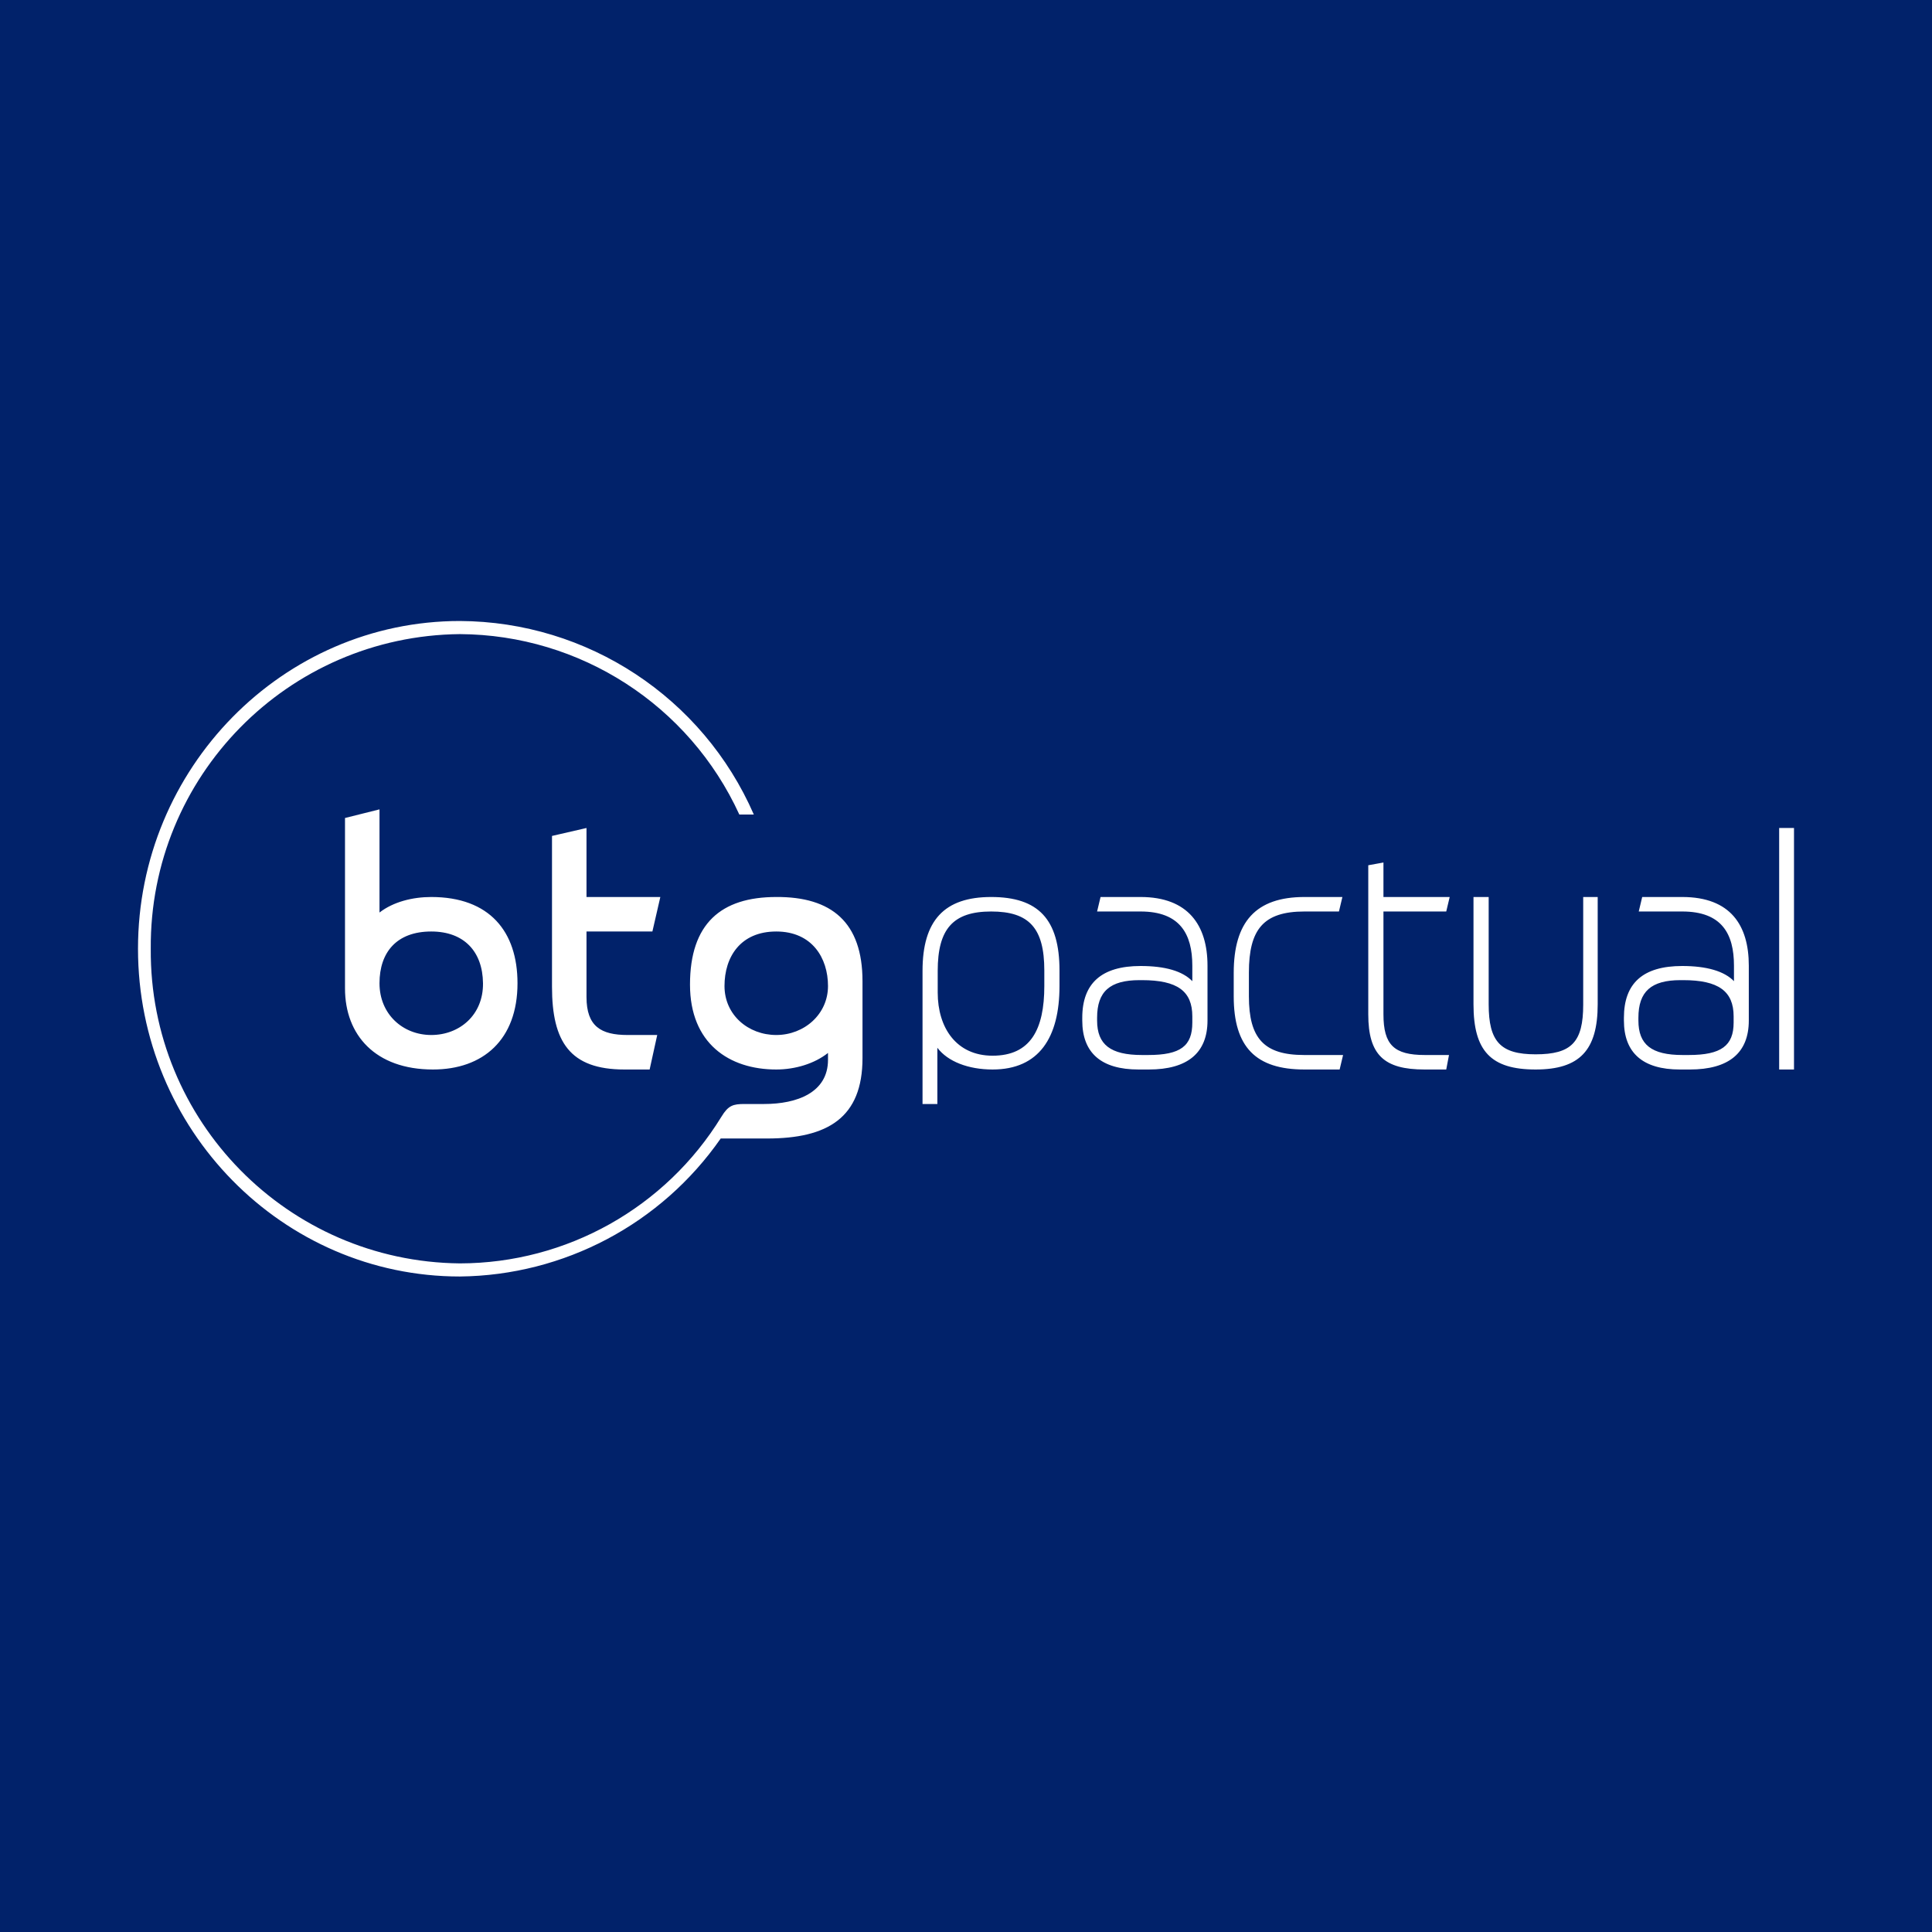
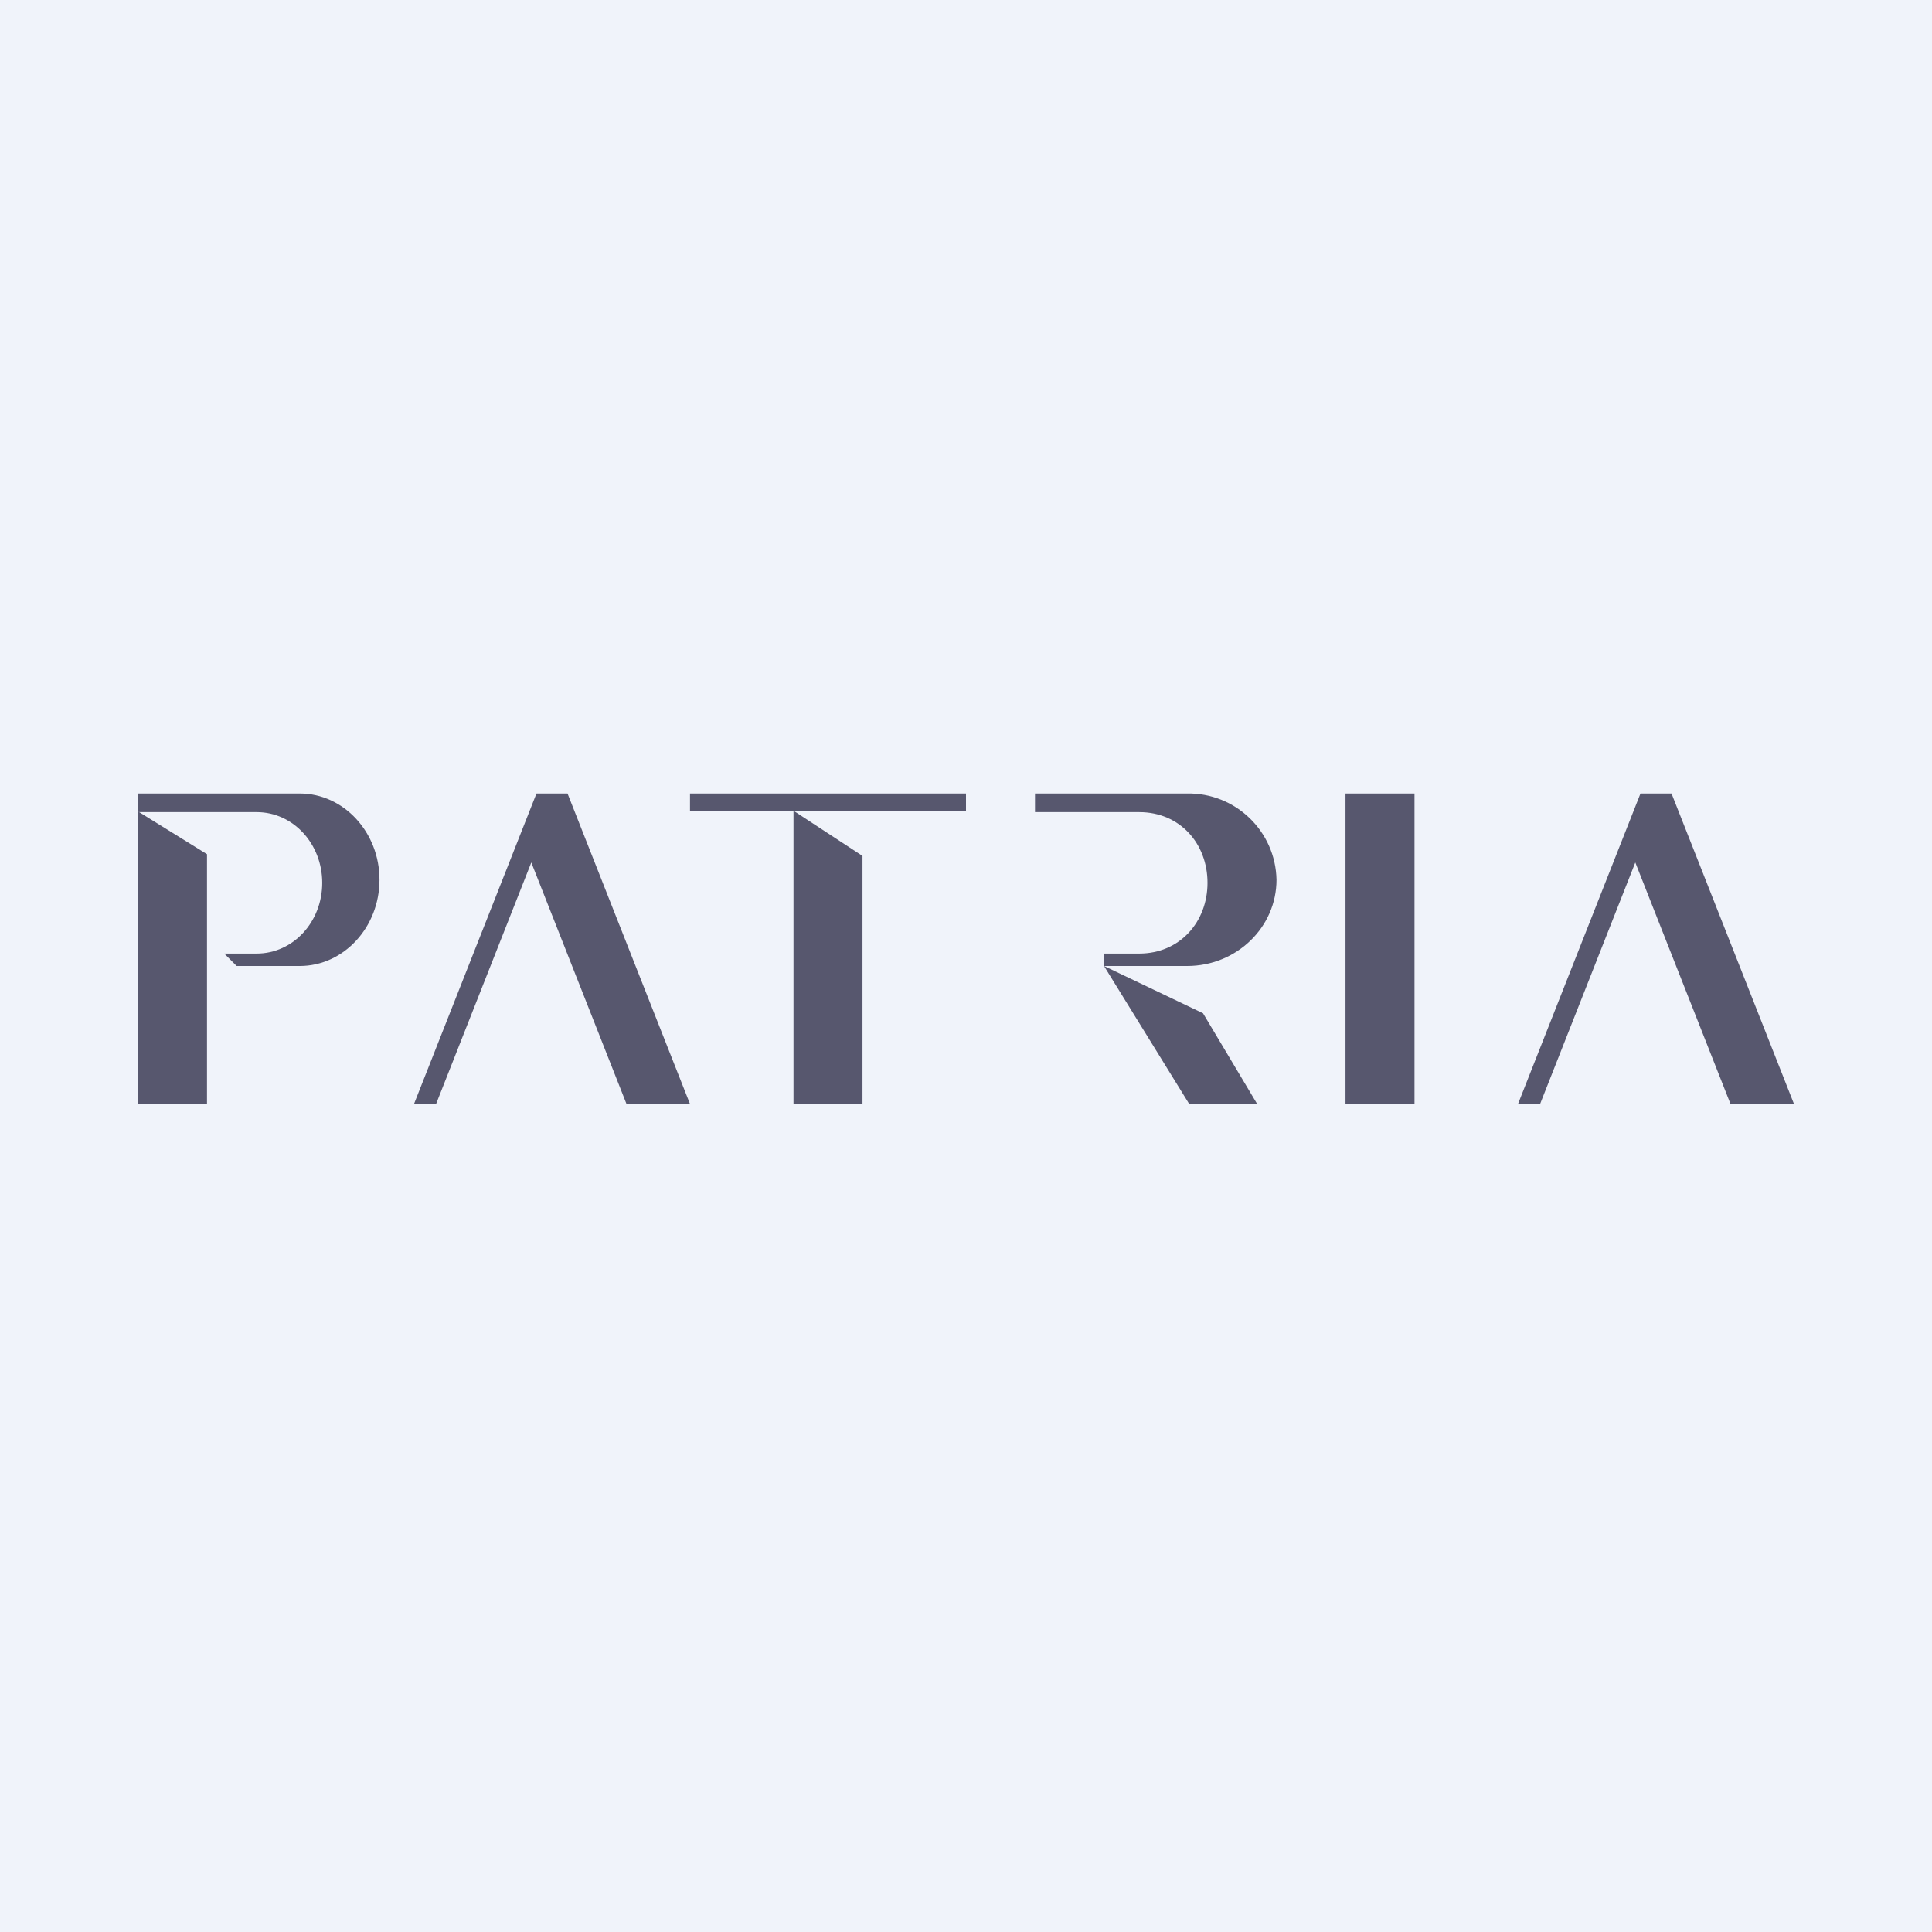
- <svg xmlns="http://www.w3.org/2000/svg" width="56" height="56">
-   <path fill="#01226A" d="M0 0h56v56H0z" />
-   <path fill="#fff" d="M48.75 26H47.6l-.1.42h1.26c1.15 0 1.5.65 1.5 1.57v.45c-.28-.29-.79-.44-1.5-.44-1.14 0-1.69.5-1.69 1.5v.08c0 .94.55 1.42 1.62 1.42h.29c1.13 0 1.71-.48 1.71-1.42v-1.59c0-1.17-.53-1.99-1.93-1.99zm1.5 3.64c0 .67-.36.94-1.3.94h-.18c-.9 0-1.28-.3-1.28-1v-.08c0-.76.37-1.09 1.22-1.09h.08c1.02 0 1.46.32 1.46 1.05zM18.91 27l.23-1H17v-2l-1 .23v4.37c0 1.6.52 2.4 2.1 2.4h.73l.22-1h-.86c-.77 0-1.19-.25-1.19-1.1V27h1.92zM10 23.7v4.95C10 30 10.88 31 12.55 31 14 31 15 30.14 15 28.5c0-1.5-.81-2.5-2.5-2.5-.54 0-1.1.14-1.5.45v-2.99l-1 .25zm2.5 3.3c.95 0 1.49.58 1.5 1.5s-.68 1.5-1.5 1.5-1.5-.6-1.5-1.5.5-1.5 1.5-1.5m10-1c-1.6 0-2.5.77-2.5 2.54 0 1.7 1.13 2.46 2.5 2.46.55 0 1.11-.17 1.5-.48v.2c0 .95-.9 1.28-1.85 1.28h-.57c-.33 0-.47.04-.67.37a8.91 8.91 0 0 1-7.58 4.25 9.05 9.05 0 0 1-8.96-9.12 9.05 9.05 0 0 1 8.96-9.12 8.96 8.96 0 0 1 8.1 5.23h.42A9.34 9.34 0 0 0 13.33 18C8.2 18 4 22.26 4 27.5S8.19 37 13.33 37a9.33 9.33 0 0 0 7.56-4h1.34c1.76 0 2.77-.6 2.77-2.33v-2.23c0-1.71-.9-2.45-2.5-2.44m1.5 2.58c0 .82-.69 1.42-1.5 1.42s-1.5-.58-1.5-1.42.46-1.58 1.5-1.58 1.5.77 1.5 1.58M51.57 31H52v-7h-.43zm-9.65-4.58.1-.42H40.1v-1l-.44.08v4.32c0 1.18.46 1.6 1.63 1.6h.63l.08-.42h-.7c-.89 0-1.2-.29-1.2-1.18v-2.98zm3.97 2.7c0 1.09-.34 1.44-1.38 1.44-1.02 0-1.36-.37-1.36-1.45V26h-.44v3.11c0 1.35.5 1.89 1.8 1.89 1.28 0 1.8-.56 1.8-1.89V26h-.42v3.11zm-9.69-.24v-.69c0-1.25.42-1.77 1.61-1.77h1l.1-.42h-1.1c-1.41 0-2.05.72-2.05 2.2v.68c0 1.47.64 2.12 2.05 2.12h1.02l.1-.42H37.8c-1.16 0-1.6-.48-1.6-1.7M33.06 26H31.9l-.1.42h1.26c1.14 0 1.5.65 1.5 1.57v.45c-.28-.29-.78-.44-1.5-.44-1.13 0-1.69.5-1.69 1.5v.08c0 .94.55 1.42 1.63 1.42h.3c1.12 0 1.7-.48 1.7-1.42v-1.59c0-1.17-.56-1.99-1.94-1.99m1.5 3.64c0 .68-.34.94-1.28.94h-.18c-.91 0-1.3-.3-1.3-1v-.08c0-.76.37-1.09 1.23-1.09h.07c1.03 0 1.46.32 1.46 1.05zM28.73 26c-1.36 0-1.99.68-1.99 2.14V32h.43v-1.63c.3.4.9.63 1.6.63 1.35 0 1.94-.93 1.94-2.42v-.45c0-1.48-.61-2.13-1.98-2.13m1.54 2.58c0 1.26-.4 2.02-1.5 2.02-1.05 0-1.59-.81-1.59-1.83v-.63c0-1.22.45-1.72 1.55-1.72s1.54.48 1.54 1.71z" />
+ <svg xmlns="http://www.w3.org/2000/svg" width="56" height="56" viewBox="0 0 56 56">
+   <path fill="#f0f3fa" d="M0 0h56v56H0z" />
+   <path fill="#57576e" d="M20 32h-1.84l-2.76-7-2.76 7H12l3.55-9h.9zm32 0h-1.84l-2.76-7-2.76 7H44l3.55-9h.9zm-13-9h2v9h-2zm-16 .5 2 1.31V32h-2zm-19 .02 2 1.24V32H4z" />
+   <path fill="#57576e" d="M20 23h8v.52h-8zM8.69 23C9.96 23 11 24.12 11 25.5S9.96 28 8.69 28H6.86l-.36-.36h.94c1.06 0 1.9-.92 1.9-2.05s-.84-2.05-1.9-2.05H4V23zm26.18 6.37L36.44 32h-1.97L32 28zM34.4 23a2.55 2.55 0 0 1 2.6 2.5c0 1.38-1.16 2.5-2.59 2.5H32v-.36h1.02c1.18 0 1.98-.92 1.98-2.05 0-1.14-.8-2.05-1.98-2.05H30V23h4.41Z" />
</svg>
